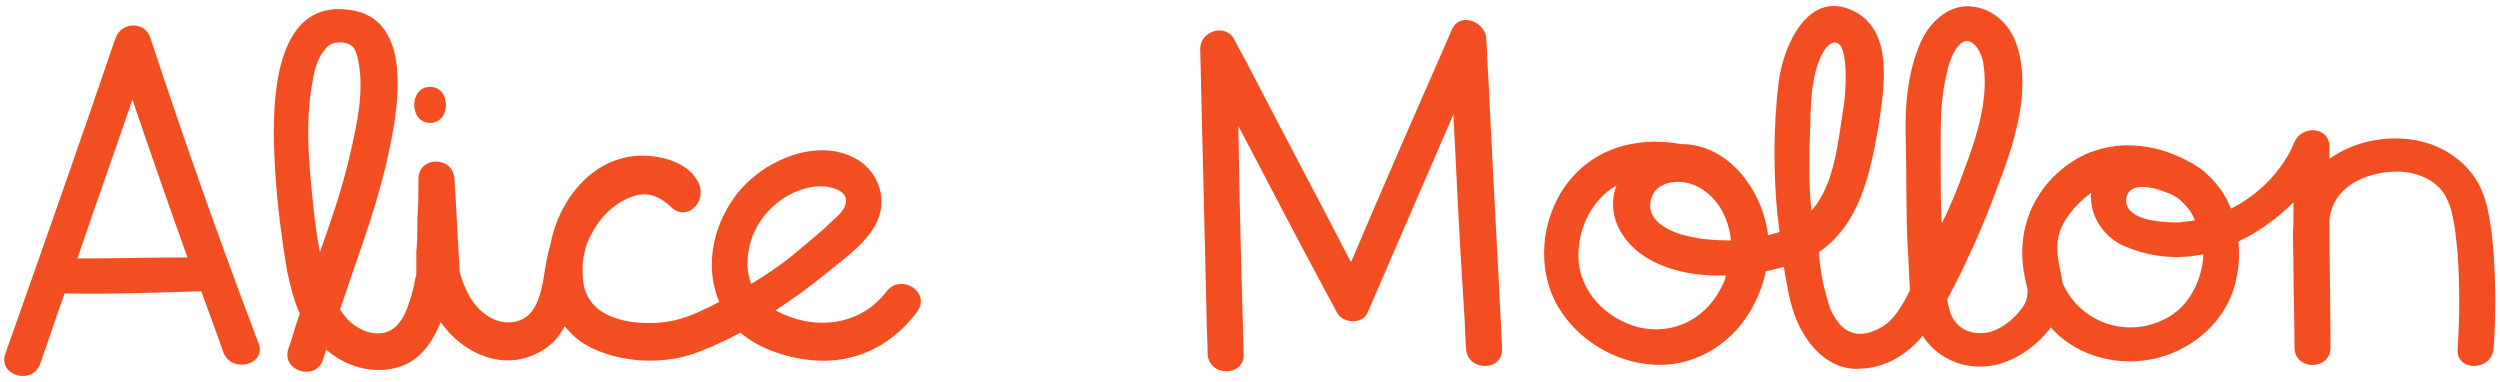
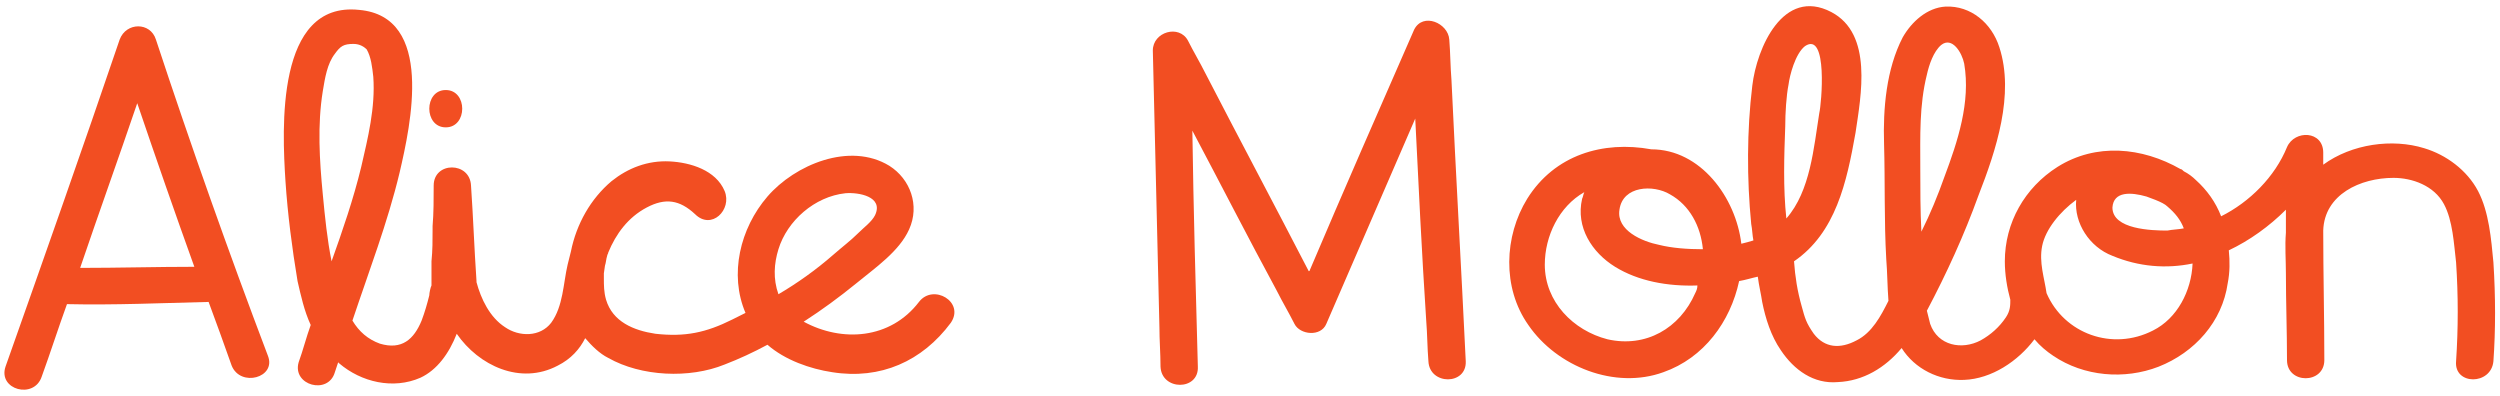
- <svg xmlns="http://www.w3.org/2000/svg" version="1.1" id="Layer_1" x="0px" y="0px" viewBox="0 0 236 36" enable-background="new 0 0 236 36" xml:space="preserve">
+ <svg xmlns="http://www.w3.org/2000/svg" version="1.1" id="Layer_1" x="0px" y="0px" viewBox="0 0 227.7 36" style="enable-background:new 0 0 227.7 36;" xml:space="preserve">
+   <style type="text/css">
+ 	.st0{fill:#F24E22;}
+ </style>
  <g>
-     <path fill="#F24E22" d="M14.2,3.6c-0.5-1.6-2.7-1.6-3.3,0C7.5,13.6,4,23.5,0.5,33.4c-0.7,2.1,2.6,3,3.3,0.9   c0.8-2.2,1.5-4.4,2.3-6.6c4.3,0.1,8.6-0.1,12.9-0.2c0.7,1.9,1.4,3.8,2.1,5.8c0.8,2,4.1,1.1,3.3-0.9C20.8,22.9,17.4,13.3,14.2,3.6z    M7.3,24.4c1.7-5,3.5-10,5.2-15c1.7,5,3.4,9.9,5.2,14.9C14.3,24.3,10.8,24.4,7.3,24.4z" />
-     <path fill="#F24E22" d="M40.6,11.6c2,0,2-3.4,0-3.4S38.6,11.6,40.6,11.6z" />
-     <path fill="#F24E22" d="M140.5,7.3c-0.1-1.2-0.1-2.5-0.2-3.7c-0.1-1.5-2.4-2.5-3.2-0.9c-3.2,7.3-6.4,14.6-9.5,21.9   c0,0,0,0.1-0.1,0.1c-3.1-6-6.3-12-9.4-18c-0.5-1-1.1-2-1.6-3c-0.8-1.5-3.2-0.8-3.2,0.9c0.2,8.4,0.4,16.8,0.6,25.2   c0,1.2,0.1,2.4,0.1,3.6c0.1,2.2,3.5,2.2,3.4,0c-0.2-7.2-0.4-14.4-0.5-21.5c2.6,4.9,5.1,9.8,7.7,14.6c0.5,1,1.1,2,1.6,3   c0.5,1,2.4,1.2,2.9,0c2.7-6.2,5.4-12.5,8.1-18.7c0.3,6.1,0.6,12.3,1,18.4c0.1,1.2,0.1,2.5,0.2,3.7c0.1,2.2,3.5,2.2,3.4,0   C141.4,24.5,140.9,15.9,140.5,7.3z" />
-     <path fill="#F24E22" d="M235.4,23.9c-0.2-2.1-0.4-4.6-1.4-6.5c-1-1.9-2.9-3.3-4.9-3.9c-2.9-0.9-6.6-0.4-9.2,1.5c0-0.4,0-0.7,0-1.1   c0-2-2.6-2.1-3.3-0.5c-1.1,2.7-3.4,5-6,6.3c-0.5-1.3-1.3-2.4-2.3-3.3c-0.3-0.3-0.7-0.6-1.1-0.8c-0.1-0.1-0.2-0.2-0.3-0.2   c-3.5-2-7.7-2.4-11.2-0.2c-3,1.9-4.8,5.1-4.8,8.6c0,1.2,0.2,2.4,0.5,3.5c0,0.5,0,1-0.4,1.6c-0.6,0.9-1.4,1.6-2.3,2.1   c-1.7,0.9-3.9,0.5-4.6-1.5c-0.1-0.4-0.2-0.8-0.3-1.2c1.8-3.4,3.4-6.9,4.7-10.5c1.6-4.1,3.3-9.2,1.9-13.5c-0.7-2.2-2.6-3.8-4.9-3.7   c-1.7,0.1-3.1,1.4-3.9,2.8c-1.5,2.9-1.8,6.5-1.7,9.7c0.1,3.5,0,7,0.2,10.5c0.1,1.2,0.1,2.5,0.2,3.8c-0.7,1.4-1.5,2.9-2.9,3.6   c-1.5,0.8-2.9,0.7-3.9-0.6c-0.7-1-0.8-1.4-1.1-2.5c-0.4-1.4-0.6-2.7-0.7-4.1c3.8-2.6,4.8-7.2,5.6-11.7c0.5-3.4,1.6-9-2.2-11   c-4.4-2.3-6.8,3.3-7.2,6.7c-0.5,4.1-0.5,8.5-0.1,12.6c0.1,0.5,0.1,1,0.2,1.5c-0.3,0.1-0.7,0.2-1.1,0.3c-0.5-4.2-3.7-8.6-8.2-8.6   c-4.4-0.8-8.8,0.5-11.3,4.5c-2.1,3.4-2.3,8.1,0.1,11.5c2.6,3.8,7.9,5.9,12.3,4.3c3.7-1.3,6.1-4.6,6.9-8.3c0.6-0.1,1.2-0.3,1.7-0.4   c0.1,0.8,0.3,1.6,0.4,2.3c0.3,1.5,0.8,3.1,1.7,4.4c1.2,1.8,3,3.1,5.2,2.9c2.3-0.1,4.3-1.3,5.8-3.1c1.2,1.9,3.4,3,5.7,2.9   c2.5-0.1,4.9-1.7,6.4-3.7c0.5,0.6,1.1,1.1,1.7,1.5c2.8,1.9,6.5,2.2,9.6,1c3.3-1.3,5.8-4.1,6.3-7.6c0.2-1,0.2-2,0.1-3   c1.9-0.9,3.7-2.2,5.2-3.7c0,0.7,0,1.4,0,2.1c-0.1,1.2,0,2.5,0,3.7c0,2.6,0.1,5.3,0.1,7.9c0,2.2,3.4,2.2,3.4,0   c0-3.9-0.1-7.9-0.1-11.8v0c0.1-3.3,3.4-4.8,6.4-4.8c1.7,0,3.7,0.7,4.6,2.4c0.8,1.5,0.9,3.6,1.1,5.3c0.2,3,0.2,6,0,9   c-0.2,2.2,3.2,2.2,3.4,0C235.6,30.1,235.6,27,235.4,23.9z M163.4,22.7c-1.4,0-2.8-0.1-4-0.4c-1.5-0.3-3.9-1.3-3.6-3.2   c0.3-2.2,3.1-2.3,4.6-1.4C162.2,18.7,163.2,20.6,163.4,22.7z M162.7,26.7c-1.4,3.2-4.5,5-8,4.2c-3.1-0.8-5.7-3.4-5.7-6.8   c0-2.6,1.3-5.3,3.6-6.6c-0.1,0.2-0.1,0.4-0.2,0.6c-0.6,2.6,0.9,4.9,3,6.2c2.1,1.3,4.8,1.8,7.5,1.7   C162.9,26.3,162.8,26.5,162.7,26.7z M170.9,11.5c0-1.2,0.1-2.8,0.3-3.8c0.1-0.8,0.6-2.8,1.5-3.5c2.1-1.4,1.5,5.3,1.3,6.1   c-0.5,3.1-0.8,7.1-3,9.6C170.7,17.1,170.8,14.2,170.9,11.5z M183.8,6.8c0.2-0.9,0.6-2.1,1.3-2.7c1-0.8,1.9,0.7,2.1,1.7   c0.6,3.5-0.6,7.1-1.8,10.3c-0.6,1.7-1.3,3.4-2.1,5c-0.1-1.9-0.1-3.9-0.1-5.8C183.2,12.4,183.1,9.6,183.8,6.8z M203.8,17.9   c0.3,0.1,0.5,0.2,0.8,0.3c0.5,0.2,0.9,0.4,1.1,0.6c0.7,0.6,1.2,1.2,1.5,2c-0.5,0.1-1,0.1-1.5,0.2c-1.4,0-5-0.1-5-2.1   C200.8,17.4,202.4,17.5,203.8,17.9z M204.4,30.1c-3.7,1.9-8.1,0.3-9.7-3.4c-0.2-1.4-0.7-2.8-0.4-4.3c0.3-1.5,1.6-3.1,3.1-4.2   c-0.2,2.1,1.2,4.3,3.3,5.1c2.4,1,4.9,1.2,7.3,0.7C207.9,26.5,206.6,29,204.4,30.1z" />
-     <path fill="#F24E22" d="M83.7,27.5c-2.6,3.4-7,3.7-10.5,1.8c1.7-1.1,3.2-2.2,4.8-3.5c1.7-1.4,3.9-2.9,4.8-4.9   c1-2.2,0.1-4.6-1.8-5.8c-3.6-2.2-8.6-0.1-11.1,2.8c-2.5,2.9-3.5,7.1-2,10.6c-0.4,0.2-0.8,0.4-1.2,0.6c-2.4,1.2-4.3,1.6-7,1.3   c-2-0.3-3.9-1.1-4.5-3.1c-0.2-0.7-0.2-1.3-0.2-2c0-0.1,0-0.3,0-0.4c-0.1,0.7,0.1-0.7,0.1-0.7c0.1-0.3,0.1-0.6,0.2-0.9   c0-0.1,0.1-0.2,0.1-0.3c0.7-1.7,1.8-3.2,3.5-4.1c1.7-0.9,3-0.7,4.4,0.6c1.5,1.5,3.4-0.4,2.7-2.1c-0.8-1.9-3.1-2.6-5-2.7   c-2-0.1-3.8,0.6-5.3,1.8c-1.9,1.6-3.2,3.9-3.7,6.4c-0.1,0.4-0.2,0.8-0.3,1.2c-0.4,1.7-0.4,3.8-1.5,5.3c-1,1.3-2.9,1.3-4.2,0.4   c-1.4-0.9-2.2-2.6-2.6-4.1c0,0,0,0,0-0.1c-0.2-2.9-0.3-5.8-0.5-8.7c-0.1-2.2-3.4-2.2-3.4,0c0,1.2,0,2.5-0.1,3.7c0,0.1,0,0.2,0,0.3   c0,1,0,1.9-0.1,2.9c0,0.6,0,1.1,0,1.7c0,0.1,0,0.3,0,0.5c-0.1,0.2-0.2,0.7-0.2,0.9c-0.2,0.8-0.4,1.5-0.7,2.3   c-0.7,1.7-1.8,2.7-3.8,2.1c-1.1-0.4-1.9-1.1-2.5-2.1c1.5-4.5,3.2-8.9,4.3-13.5c1-4.3,3.2-14.2-3.7-14.8c-7.6-0.8-7,10.9-6.7,15.6   c0.2,3,0.6,6.1,1.1,9.1c0.3,1.3,0.6,2.7,1.2,4c-0.4,1.1-0.7,2.3-1.1,3.4c-0.6,2.1,2.7,3,3.3,0.9c0.1-0.3,0.2-0.6,0.3-0.9   c0,0,0.1,0.1,0.1,0.1c2,1.7,4.9,2.4,7.4,1.3c1.5-0.7,2.6-2.2,3.3-4c2,2.9,5.8,4.7,9.2,2.9c1.2-0.6,2-1.5,2.5-2.5   c0.6,0.7,1.3,1.4,2.1,1.8c3,1.7,7.4,1.9,10.6,0.6c1.3-0.5,2.6-1.1,3.9-1.8c1.6,1.4,3.9,2.2,5.9,2.5c4.4,0.7,8.2-1,10.8-4.5   C87.9,27.5,85,25.8,83.7,27.5z M29.4,17.7c-0.3-3.1-0.5-6.3,0-9.4c0.2-1.2,0.4-2.5,1.1-3.4C31,4.2,31.3,4,32.2,4   c0.6,0,1,0.3,1.2,0.5C33.8,5.2,33.9,6.1,34,7c0.2,2.8-0.5,5.6-1.1,8.2c-0.7,2.9-1.7,5.8-2.7,8.6C29.8,21.8,29.6,19.8,29.4,17.7z    M70.9,22.7c0.8-2.6,3.3-4.8,6.1-5.1c1.2-0.1,3.5,0.3,2.7,2c-0.3,0.6-1,1.1-1.5,1.6c-0.7,0.7-1.5,1.3-2.3,2c-1.6,1.4-3.3,2.6-5,3.6   C70.4,25.4,70.5,24,70.9,22.7z" />
+     <path class="st0" d="M14.2,3.6c-0.5-1.6-2.7-1.6-3.3,0C7.5,13.6,4,23.5,0.5,33.4c-0.7,2.1,2.6,3,3.3,0.9c0.8-2.2,1.5-4.4,2.3-6.6   c4.3,0.1,8.6-0.1,12.9-0.2c0.7,1.9,1.4,3.8,2.1,5.8c0.8,2,4.1,1.1,3.3-0.9C20.8,22.9,17.4,13.3,14.2,3.6z M7.3,24.4   c1.7-5,3.5-10,5.2-15c1.7,5,3.4,9.9,5.2,14.9C14.3,24.3,10.8,24.4,7.3,24.4z" />
+     <path class="st0" d="M40.6,11.6c2,0,2-3.4,0-3.4S38.6,11.6,40.6,11.6z" />
+     <path class="st0" d="M132.2,7.3c-0.1-1.2-0.1-2.5-0.2-3.7c-0.1-1.5-2.4-2.5-3.2-0.9c-3.2,7.3-6.4,14.6-9.5,21.9c0,0,0,0.1-0.1,0.1   c-3.1-6-6.3-12-9.4-18c-0.5-1-1.1-2-1.6-3c-0.8-1.5-3.2-0.8-3.2,0.9c0.2,8.4,0.4,16.8,0.6,25.2c0,1.2,0.1,2.4,0.1,3.6   c0.1,2.2,3.5,2.2,3.4,0c-0.2-7.2-0.4-14.4-0.5-21.5c2.6,4.9,5.1,9.8,7.7,14.6c0.5,1,1.1,2,1.6,3s2.4,1.2,2.9,0   c2.7-6.2,5.4-12.5,8.1-18.7c0.3,6.1,0.6,12.3,1,18.4c0.1,1.2,0.1,2.5,0.2,3.7c0.1,2.2,3.5,2.2,3.4,0   C133.1,24.5,132.6,15.9,132.2,7.3z" />
+     <path class="st0" d="M227.1,23.9c-0.2-2.1-0.4-4.6-1.4-6.5s-2.9-3.3-4.9-3.9c-2.9-0.9-6.6-0.4-9.2,1.5c0-0.4,0-0.7,0-1.1   c0-2-2.6-2.1-3.3-0.5c-1.1,2.7-3.4,5-6,6.3c-0.5-1.3-1.3-2.4-2.3-3.3c-0.3-0.3-0.7-0.6-1.1-0.8c-0.1-0.1-0.2-0.2-0.3-0.2   c-3.5-2-7.7-2.4-11.2-0.2c-3,1.9-4.8,5.1-4.8,8.6c0,1.2,0.2,2.4,0.5,3.5c0,0.5,0,1-0.4,1.6c-0.6,0.9-1.4,1.6-2.3,2.1   c-1.7,0.9-3.9,0.5-4.6-1.5c-0.1-0.4-0.2-0.8-0.3-1.2c1.8-3.4,3.4-6.9,4.7-10.5c1.6-4.1,3.3-9.2,1.9-13.5c-0.7-2.2-2.6-3.8-4.9-3.7   c-1.7,0.1-3.1,1.4-3.9,2.8c-1.5,2.9-1.8,6.5-1.7,9.7c0.1,3.5,0,7,0.2,10.5c0.1,1.2,0.1,2.5,0.2,3.8c-0.7,1.4-1.5,2.9-2.9,3.6   c-1.5,0.8-2.9,0.7-3.9-0.6c-0.7-1-0.8-1.4-1.1-2.5c-0.4-1.4-0.6-2.7-0.7-4.1c3.8-2.6,4.8-7.2,5.6-11.7c0.5-3.4,1.6-9-2.2-11   c-4.4-2.3-6.8,3.3-7.2,6.7c-0.5,4.1-0.5,8.5-0.1,12.6c0.1,0.5,0.1,1,0.2,1.5c-0.3,0.1-0.7,0.2-1.1,0.3c-0.5-4.2-3.7-8.6-8.2-8.6   c-4.4-0.8-8.8,0.5-11.3,4.5c-2.1,3.4-2.3,8.1,0.1,11.5c2.6,3.8,7.9,5.9,12.3,4.3c3.7-1.3,6.1-4.6,6.9-8.3c0.6-0.1,1.2-0.3,1.7-0.4   c0.1,0.8,0.3,1.6,0.4,2.3c0.3,1.5,0.8,3.1,1.7,4.4c1.2,1.8,3,3.1,5.2,2.9c2.3-0.1,4.3-1.3,5.8-3.1c1.2,1.9,3.4,3,5.7,2.9   c2.5-0.1,4.9-1.7,6.4-3.7c0.5,0.6,1.1,1.1,1.7,1.5c2.8,1.9,6.5,2.2,9.6,1c3.3-1.3,5.8-4.1,6.3-7.6c0.2-1,0.2-2,0.1-3   c1.9-0.9,3.7-2.2,5.2-3.7c0,0.7,0,1.4,0,2.1c-0.1,1.2,0,2.5,0,3.7c0,2.6,0.1,5.3,0.1,7.9c0,2.2,3.4,2.2,3.4,0   c0-3.9-0.1-7.9-0.1-11.8l0,0c0.1-3.3,3.4-4.8,6.4-4.8c1.7,0,3.7,0.7,4.6,2.4c0.8,1.5,0.9,3.6,1.1,5.3c0.2,3,0.2,6,0,9   c-0.2,2.2,3.2,2.2,3.4,0C227.3,30.1,227.3,27,227.1,23.9z M155.1,22.7c-1.4,0-2.8-0.1-4-0.4c-1.5-0.3-3.9-1.3-3.6-3.2   c0.3-2.2,3.1-2.3,4.6-1.4C153.9,18.7,154.9,20.6,155.1,22.7z M154.4,26.7c-1.4,3.2-4.5,5-8,4.2c-3.1-0.8-5.7-3.4-5.7-6.8   c0-2.6,1.3-5.3,3.6-6.6c-0.1,0.2-0.1,0.4-0.2,0.6c-0.6,2.6,0.9,4.9,3,6.2c2.1,1.3,4.8,1.8,7.5,1.7   C154.6,26.3,154.5,26.5,154.4,26.7z M162.6,11.5c0-1.2,0.1-2.8,0.3-3.8c0.1-0.8,0.6-2.8,1.5-3.5c2.1-1.4,1.5,5.3,1.3,6.1   c-0.5,3.1-0.8,7.1-3,9.6C162.4,17.1,162.5,14.2,162.6,11.5z M175.5,6.8c0.2-0.9,0.6-2.1,1.3-2.7c1-0.8,1.9,0.7,2.1,1.7   c0.6,3.5-0.6,7.1-1.8,10.3c-0.6,1.7-1.3,3.4-2.1,5c-0.1-1.9-0.1-3.9-0.1-5.8C174.9,12.4,174.8,9.6,175.5,6.8z M195.5,17.9   c0.3,0.1,0.5,0.2,0.8,0.3c0.5,0.2,0.9,0.4,1.1,0.6c0.7,0.6,1.2,1.2,1.5,2c-0.5,0.1-1,0.1-1.5,0.2c-1.4,0-5-0.1-5-2.1   C192.5,17.4,194.1,17.5,195.5,17.9z M196.1,30.1c-3.7,1.9-8.1,0.3-9.7-3.4c-0.2-1.4-0.7-2.8-0.4-4.3s1.6-3.1,3.1-4.2   c-0.2,2.1,1.2,4.3,3.3,5.1c2.4,1,4.9,1.2,7.3,0.7C199.6,26.5,198.3,29,196.1,30.1z" />
+     <path class="st0" d="M83.7,27.5c-2.6,3.4-7,3.7-10.5,1.8c1.7-1.1,3.2-2.2,4.8-3.5c1.7-1.4,3.9-2.9,4.8-4.9c1-2.2,0.1-4.6-1.8-5.8   c-3.6-2.2-8.6-0.1-11.1,2.8s-3.5,7.1-2,10.6c-0.4,0.2-0.8,0.4-1.2,0.6c-2.4,1.2-4.3,1.6-7,1.3c-2-0.3-3.9-1.1-4.5-3.1   C55,26.6,55,26,55,25.3c0-0.1,0-0.3,0-0.4c-0.1,0.7,0.1-0.7,0.1-0.7c0.1-0.3,0.1-0.6,0.2-0.9c0-0.1,0.1-0.2,0.1-0.3   c0.7-1.7,1.8-3.2,3.5-4.1s3-0.7,4.4,0.6c1.5,1.5,3.4-0.4,2.7-2.1c-0.8-1.9-3.1-2.6-5-2.7c-2-0.1-3.8,0.6-5.3,1.8   c-1.9,1.6-3.2,3.9-3.7,6.4c-0.1,0.4-0.2,0.8-0.3,1.2c-0.4,1.7-0.4,3.8-1.5,5.3c-1,1.3-2.9,1.3-4.2,0.4c-1.4-0.9-2.2-2.6-2.6-4.1   c0,0,0,0,0-0.1c-0.2-2.9-0.3-5.8-0.5-8.7c-0.1-2.2-3.4-2.2-3.4,0c0,1.2,0,2.5-0.1,3.7c0,0.1,0,0.2,0,0.3c0,1,0,1.9-0.1,2.9   c0,0.6,0,1.1,0,1.7c0,0.1,0,0.3,0,0.5c-0.1,0.2-0.2,0.7-0.2,0.9c-0.2,0.8-0.4,1.5-0.7,2.3c-0.7,1.7-1.8,2.7-3.8,2.1   c-1.1-0.4-1.9-1.1-2.5-2.1c1.5-4.5,3.2-8.9,4.3-13.5c1-4.3,3.2-14.2-3.7-14.8c-7.6-0.8-7,10.9-6.7,15.6c0.2,3,0.6,6.1,1.1,9.1   c0.3,1.3,0.6,2.7,1.2,4c-0.4,1.1-0.7,2.3-1.1,3.4c-0.6,2.1,2.7,3,3.3,0.9c0.1-0.3,0.2-0.6,0.3-0.9l0.1,0.1c2,1.7,4.9,2.4,7.4,1.3   c1.5-0.7,2.6-2.2,3.3-4c2,2.9,5.8,4.7,9.2,2.9c1.2-0.6,2-1.5,2.5-2.5c0.6,0.7,1.3,1.4,2.1,1.8c3,1.7,7.4,1.9,10.6,0.6   c1.3-0.5,2.6-1.1,3.9-1.8c1.6,1.4,3.9,2.2,5.9,2.5c4.4,0.7,8.2-1,10.8-4.5C87.9,27.5,85,25.8,83.7,27.5z M29.4,17.7   c-0.3-3.1-0.5-6.3,0-9.4c0.2-1.2,0.4-2.5,1.1-3.4C31,4.2,31.3,4,32.2,4c0.6,0,1,0.3,1.2,0.5C33.8,5.2,33.9,6.1,34,7   c0.2,2.8-0.5,5.6-1.1,8.2c-0.7,2.9-1.7,5.8-2.7,8.6C29.8,21.8,29.6,19.8,29.4,17.7z M70.9,22.7c0.8-2.6,3.3-4.8,6.1-5.1   c1.2-0.1,3.5,0.3,2.7,2c-0.3,0.6-1,1.1-1.5,1.6c-0.7,0.7-1.5,1.3-2.3,2c-1.6,1.4-3.3,2.6-5,3.6C70.4,25.4,70.5,24,70.9,22.7z" />
  </g>
</svg>
